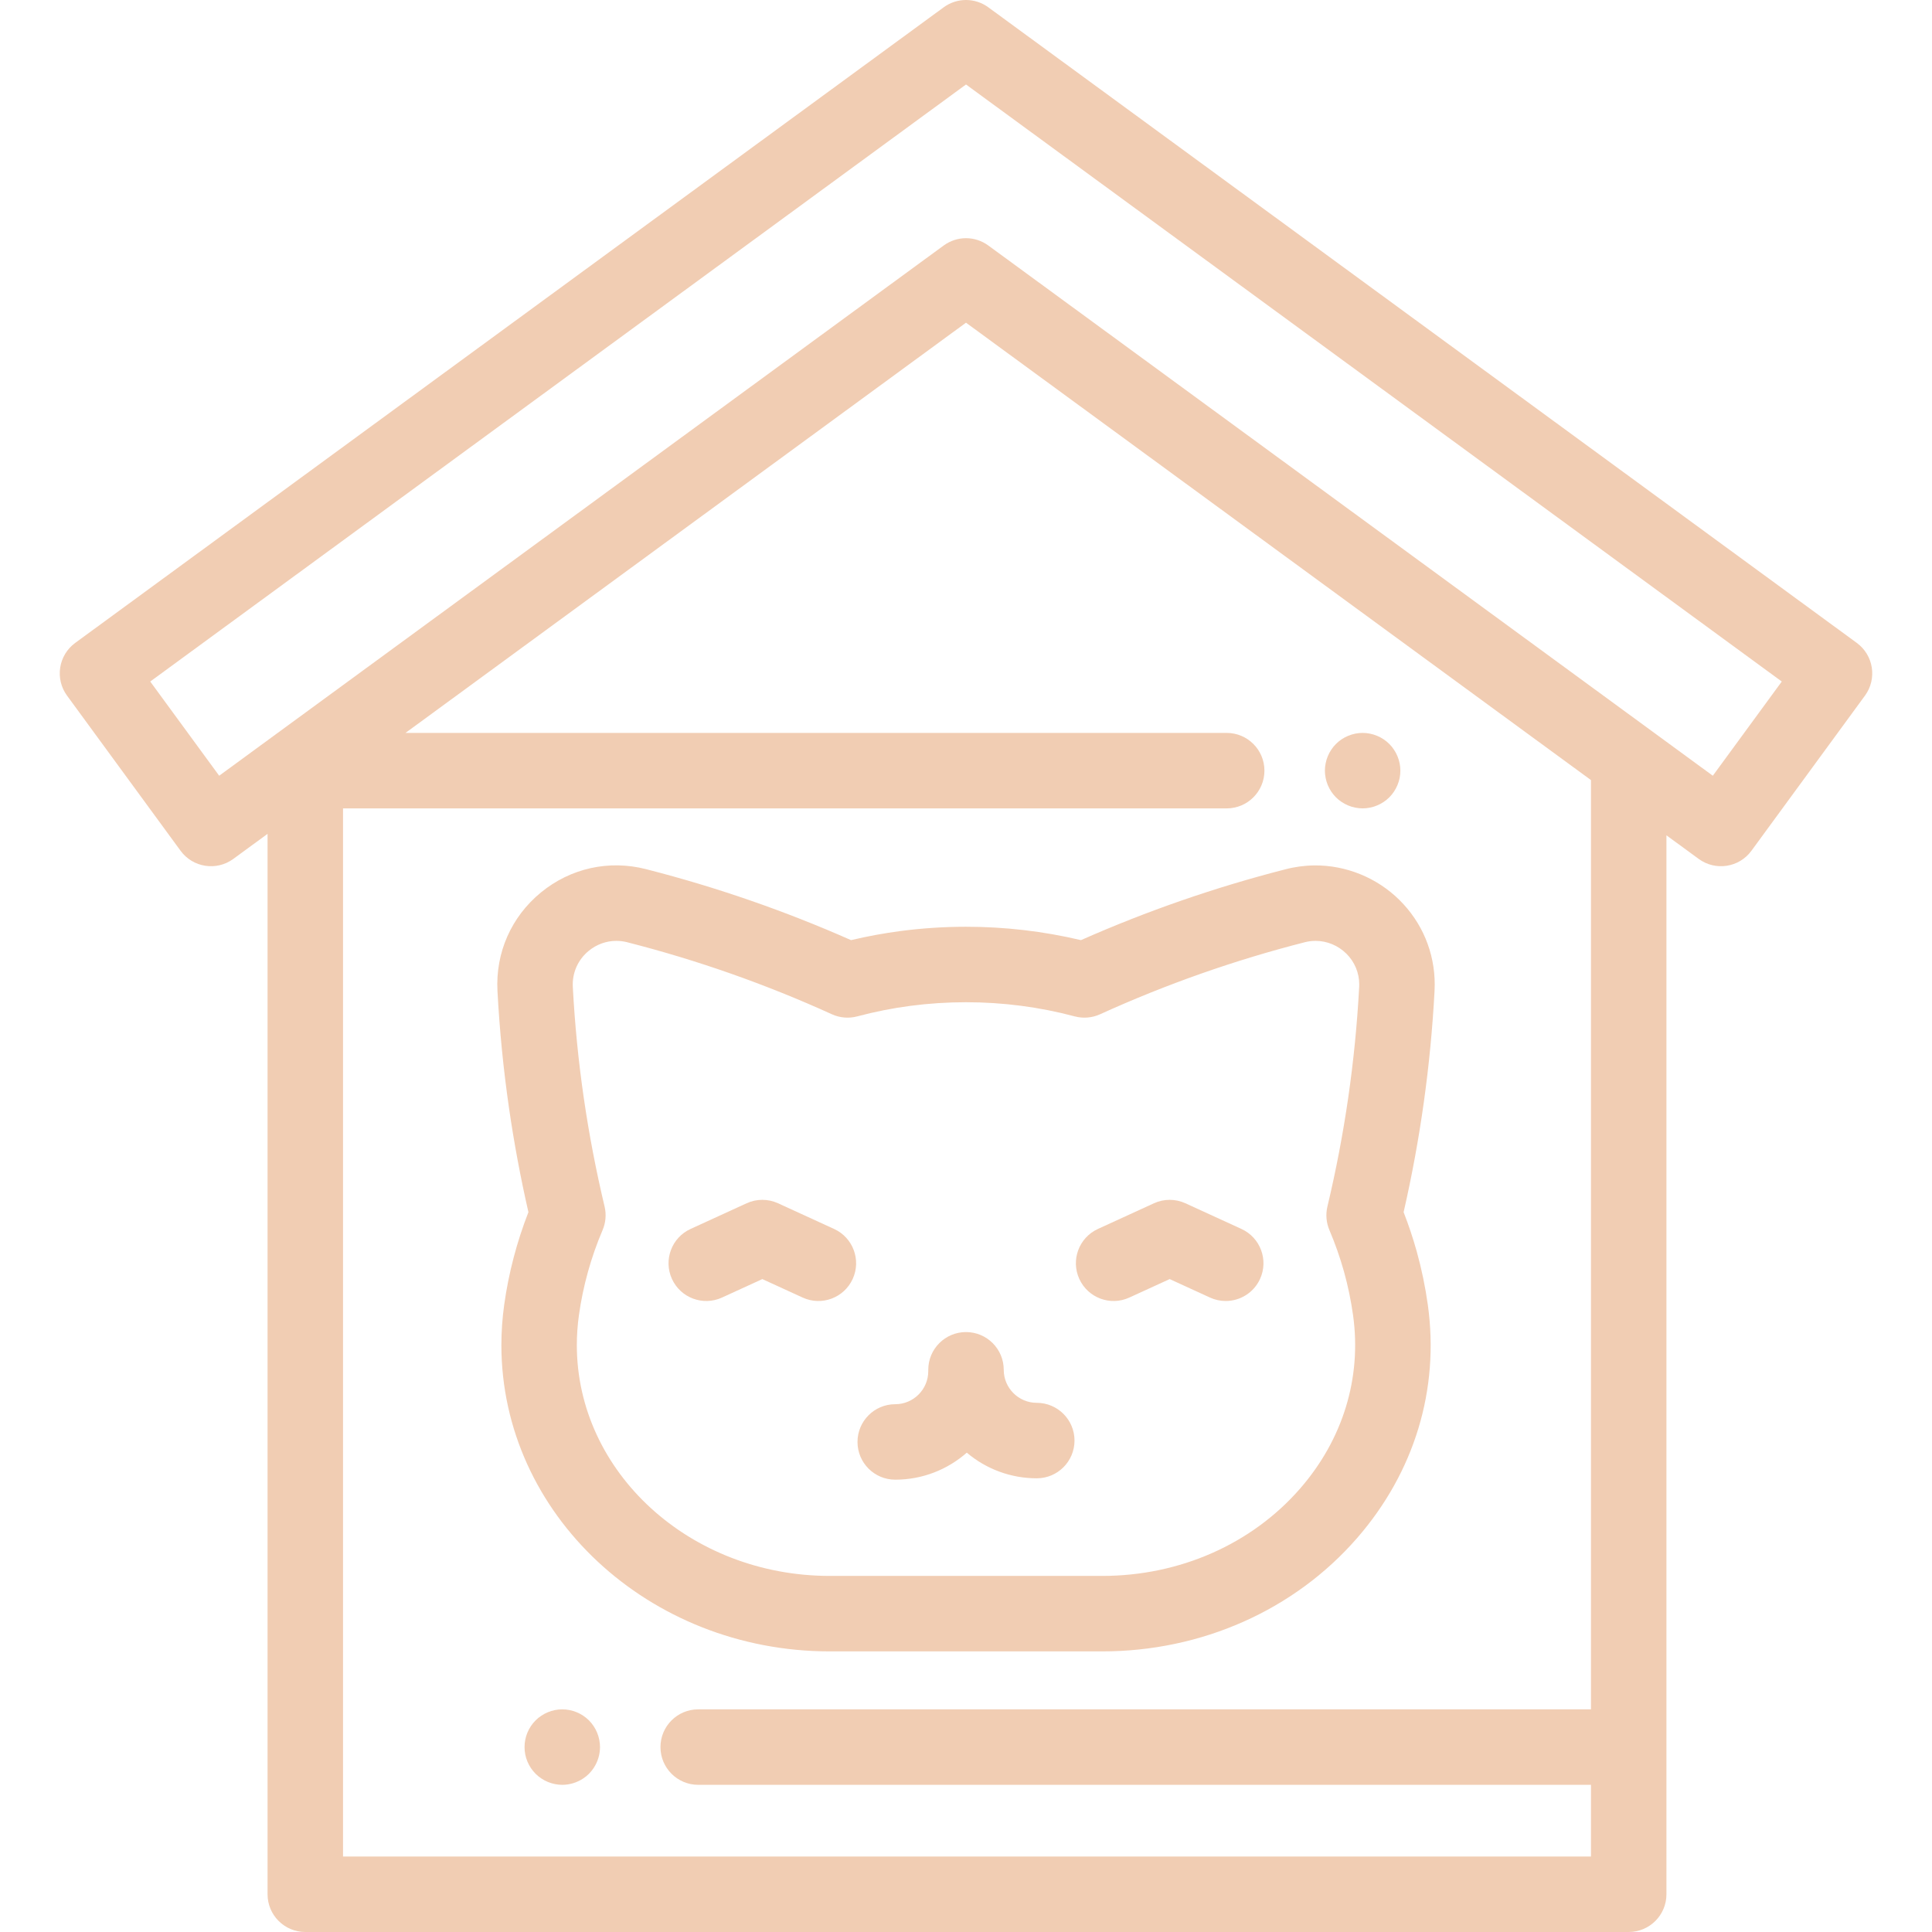
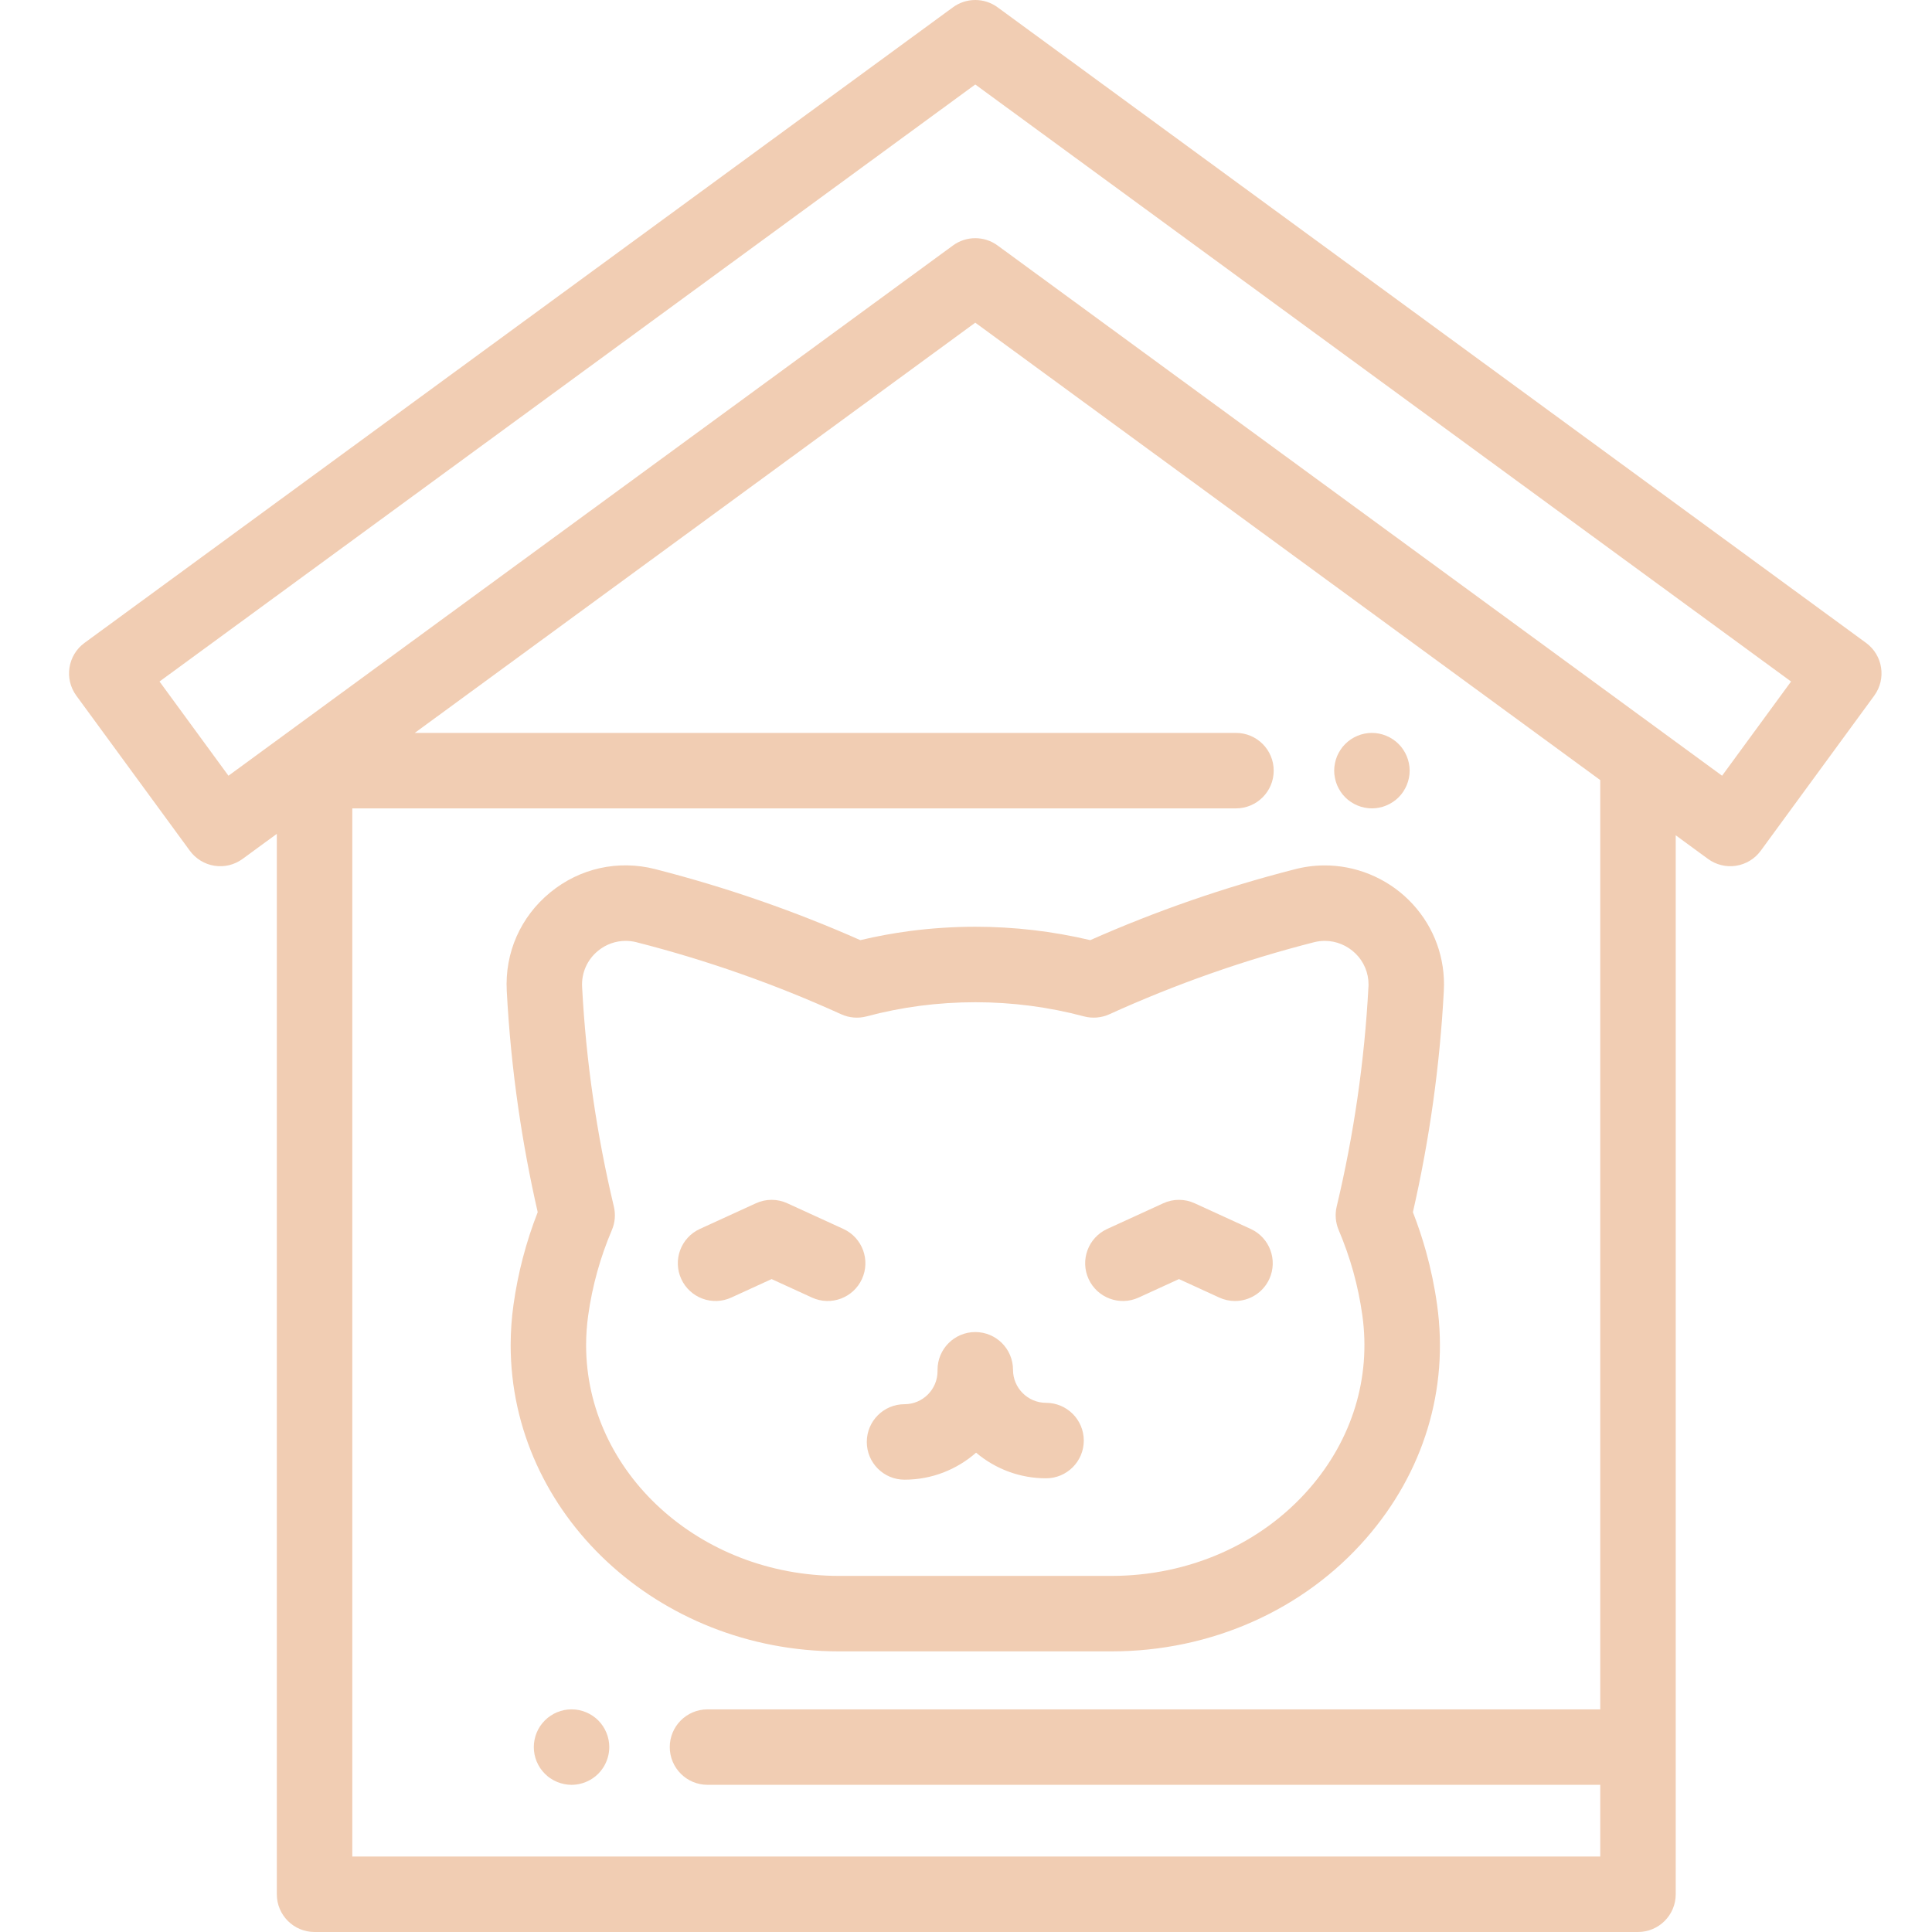
- <svg xmlns="http://www.w3.org/2000/svg" viewBox="0 0 511.999 512" width="512" height="512">
-   <path d="M492.069 170.379L261.906 1.931a10 10 0 00-11.813 0L19.931 170.379c-4.456 3.262-5.425 9.519-2.163 13.976l30.083 41.105a9.996 9.996 0 0013.976 2.163l9.078-6.644v281.02c0 5.522 4.478 10 10 10h350.718c5.522 0 10-4.478 10-10V221.366l8.55 6.257a9.997 9.997 0 0013.975-2.163l30.083-41.105c3.263-4.458 2.294-10.714-2.162-13.976zm-70.446 282.618H185.031c-5.522 0-10 4.478-10 10s4.478 10 10 10h236.592V492H90.904V214.23h234.182c5.522 0 10-4.478 10-10s-4.478-10-10-10H107.46L256 85.515l165.623 121.214v246.268zm32.292-247.419l-16.385-11.992-.001-.001L261.906 65.054A9.988 9.988 0 00256 63.123a9.985 9.985 0 00-5.906 1.931L58.084 205.578l-18.271-24.966L256.001 22.391l216.188 158.221-18.274 24.966z" data-original="#000000" class="active-path" data-old_color="#f1cdb3" fill="#f1cdb3" />
-   <path d="M370.92 202.28c-.13-.641-.33-1.271-.58-1.881-.25-.6-.56-1.18-.92-1.72a9.57 9.57 0 00-1.24-1.52 10.077 10.077 0 00-7.07-2.931c-2.63 0-5.21 1.07-7.069 2.931-.46.46-.88.97-1.24 1.52-.36.54-.67 1.12-.92 1.72-.25.61-.45 1.24-.57 1.881-.13.64-.2 1.3-.2 1.949 0 .65.07 1.311.2 1.95.12.639.32 1.27.57 1.88.25.601.56 1.181.92 1.721.36.55.78 1.059 1.24 1.52.46.46.97.88 1.52 1.24.54.359 1.12.67 1.73.92.6.25 1.229.45 1.87.57.64.13 1.3.199 1.949.199.65 0 1.311-.069 1.95-.199a9.352 9.352 0 001.87-.57c.61-.25 1.19-.561 1.73-.92.55-.36 1.059-.78 1.52-1.24.46-.46.88-.97 1.24-1.52.36-.54.67-1.12.92-1.721.25-.609.45-1.24.58-1.88s.189-1.3.189-1.95c0-.649-.06-1.31-.189-1.949z" data-original="#000000" class="active-path" data-old_color="#f1cdb3" fill="#f1cdb3" />
-   <path d="M158.808 461.041a9.997 9.997 0 00-.569-1.87c-.25-.601-.561-1.19-.921-1.73a9.974 9.974 0 00-1.239-1.52c-.46-.46-.971-.87-1.52-1.24a10.122 10.122 0 00-3.6-1.49 9.898 9.898 0 00-3.91 0c-.63.13-1.26.32-1.87.57-.6.25-1.18.56-1.72.92-.55.36-1.061.78-1.52 1.24-.47.46-.88.98-1.25 1.52a10.096 10.096 0 00-1.489 3.6c-.131.65-.19 1.3-.19 1.95a9.872 9.872 0 00.759 3.829c.25.601.561 1.181.92 1.73.37.54.78 1.05 1.25 1.52.46.461.971.881 1.52 1.24.54.36 1.12.67 1.72.92.61.25 1.24.44 1.87.57.65.13 1.31.2 1.96.2a10.098 10.098 0 005.55-1.69 9.462 9.462 0 001.52-1.24c.46-.47.88-.979 1.239-1.52a10.086 10.086 0 001.69-5.559c0-.65-.07-1.301-.2-1.95z" data-original="#000000" class="active-path" data-old_color="#f1cdb3" fill="#f1cdb3" />
-   <path d="M380.215 260.9c0-8.481-3.326-16.44-9.366-22.409-5.982-5.911-14.162-9.22-22.503-9.148a31.733 31.733 0 00-7.788 1.055 345.573 345.573 0 00-54.091 18.747 132.042 132.042 0 00-30.466-3.544c-5.777 0-11.605.379-17.326 1.127a131.38 131.38 0 00-13.139 2.417 345.527 345.527 0 00-54.082-18.745 13.29 13.29 0 00-.268-.072c-9.842-2.506-19.992-.252-27.846 6.192-7.852 6.442-12.045 15.954-11.506 26.09a343.876 343.876 0 003.067 31.091 347.588 347.588 0 005.135 27.534 108.857 108.857 0 00-6.427 24.601 77.669 77.669 0 00-.738 10.614c0 44.765 39.036 81.185 87.02 81.185h72.223c26.301 0 50.907-10.938 67.51-30.009 15.215-17.477 21.881-39.424 18.77-61.796a109.458 109.458 0 00-2.954-14.209 110.435 110.435 0 00-3.468-10.38 345.817 345.817 0 008.197-58.604c.031-.585.046-1.161.046-1.737zm-20.019.622l-.002.034a325.584 325.584 0 01-8.415 58.186 10.005 10.005 0 00.523 6.23 90.759 90.759 0 013.867 11.016 89.458 89.458 0 012.411 11.597c2.302 16.555-2.686 32.859-14.046 45.908-12.803 14.706-31.91 23.141-52.425 23.141h-72.223c-36.954 0-67.02-27.447-67.02-61.184 0-2.59.185-5.239.548-7.866a89.04 89.04 0 016.279-22.604 9.999 9.999 0 00.527-6.237 327.571 327.571 0 01-5.531-28.91 323.748 323.748 0 01-2.888-29.279c-.198-3.72 1.34-7.209 4.221-9.573 2.11-1.732 4.674-2.64 7.313-2.64.899 0 1.808.105 2.711.32l.199.053a325.112 325.112 0 0154.207 19.074 10.01 10.01 0 006.729.564 111 111 0 0114.088-2.794c4.857-.635 9.813-.957 14.726-.957 9.794 0 19.487 1.262 28.813 3.751 2.238.594 4.614.399 6.722-.56a325.597 325.597 0 0154.404-19.129 11.748 11.748 0 012.607-.322h.13c2.989 0 5.941 1.226 8.115 3.374a11.426 11.426 0 013.425 8.184c.001.207-.004.413-.015.623z" data-original="#000000" class="active-path" data-old_color="#f1cdb3" fill="#f1cdb3" />
-   <path d="M274.755 371.765c-4.827 0-8.755-3.927-8.755-8.754 0-5.522-4.477-10-10-10s-10 4.478-10 10v.365c0 4.827-3.927 8.755-8.754 8.755-5.523 0-10 4.478-10 10s4.477 10 10 10c7.26 0 13.898-2.707 18.964-7.162a28.626 28.626 0 0018.545 6.796c5.522 0 10-4.478 10-10 0-5.523-4.478-10-10-10z" data-original="#000000" class="active-path" data-old_color="#f1cdb3" fill="#f1cdb3" />
-   <path d="M221.044 325.686l-14.854-6.806a9.985 9.985 0 00-8.33 0l-14.855 6.806c-5.021 2.3-7.227 8.235-4.926 13.256a9.998 9.998 0 0013.256 4.926l10.689-4.897 10.689 4.897c5.018 2.303 10.956.095 13.256-4.926 2.302-5.021.095-10.957-4.925-13.256z" data-original="#000000" class="active-path" data-old_color="#f1cdb3" fill="#f1cdb3" />
-   <path d="M328.995 325.685l-14.854-6.806a9.989 9.989 0 00-8.33 0l-14.854 6.806c-5.021 2.3-7.227 8.235-4.926 13.256 2.301 5.023 8.236 7.23 13.256 4.926l10.689-4.897 10.689 4.897a9.956 9.956 0 004.159.911c3.79 0 7.415-2.166 9.097-5.837 2.301-5.021.096-10.956-4.926-13.256z" data-original="#000000" class="active-path" data-old_color="#f1cdb3" fill="#f1cdb3" />
+ <svg xmlns="http://www.w3.org/2000/svg" width="60" height="60" viewBox="0 0 60 60" fill="none">
+   <path d="M57.953 19.966L30.98 0.226C30.78 0.079 30.537 0 30.288 0C30.039 0 29.797 0.079 29.596 0.226L2.624 19.966C2.102 20.349 1.988 21.082 2.37 21.604L5.896 26.421C5.987 26.545 6.101 26.65 6.233 26.73C6.364 26.81 6.51 26.864 6.662 26.887C6.814 26.911 6.97 26.904 7.119 26.868C7.269 26.831 7.409 26.765 7.534 26.674L8.597 25.896V58.828C8.597 59.475 9.122 60 9.769 60H50.869C51.516 60 52.041 59.475 52.041 58.828V25.941L53.043 26.674C53.167 26.765 53.308 26.831 53.458 26.867C53.607 26.904 53.762 26.911 53.914 26.887C54.066 26.864 54.212 26.81 54.344 26.73C54.475 26.65 54.59 26.545 54.681 26.421L58.206 21.604C58.588 21.082 58.475 20.349 57.953 19.966ZM49.697 53.086H21.972C21.325 53.086 20.8 53.61 20.8 54.257C20.8 54.904 21.325 55.429 21.972 55.429H49.697V57.656H10.941V25.105H38.384C39.031 25.105 39.556 24.58 39.556 23.933C39.556 23.286 39.031 22.761 38.384 22.761H12.881L30.288 10.021L49.697 24.226V53.086ZM53.481 24.091L30.98 7.623C30.78 7.476 30.537 7.397 30.288 7.397C30.039 7.397 29.797 7.476 29.596 7.623L7.095 24.091L4.954 21.165L30.288 2.624L55.623 21.165L53.481 24.091Z" fill="#F1CDB3" />
+   <path d="M43.755 23.705C43.74 23.63 43.717 23.556 43.688 23.484C43.658 23.414 43.622 23.346 43.58 23.283C43.538 23.218 43.489 23.159 43.434 23.105C43.214 22.886 42.916 22.762 42.606 22.761C42.298 22.761 41.995 22.886 41.778 23.105C41.724 23.158 41.674 23.218 41.632 23.283C41.59 23.346 41.554 23.414 41.524 23.484C41.495 23.556 41.472 23.63 41.458 23.705C41.442 23.78 41.434 23.857 41.434 23.933C41.434 24.009 41.442 24.087 41.458 24.162C41.472 24.236 41.495 24.31 41.524 24.382C41.554 24.452 41.59 24.52 41.632 24.584C41.674 24.648 41.724 24.708 41.778 24.762C41.831 24.816 41.891 24.865 41.956 24.907C42.019 24.949 42.087 24.985 42.158 25.015C42.229 25.044 42.302 25.067 42.377 25.082C42.453 25.097 42.53 25.105 42.606 25.105C42.682 25.105 42.76 25.097 42.834 25.082C42.91 25.067 42.983 25.045 43.053 25.015C43.125 24.985 43.193 24.949 43.256 24.907C43.321 24.865 43.38 24.816 43.434 24.762C43.488 24.708 43.538 24.648 43.58 24.584C43.622 24.52 43.658 24.452 43.688 24.382C43.717 24.311 43.74 24.236 43.755 24.162C43.771 24.087 43.778 24.009 43.778 23.933C43.778 23.857 43.771 23.779 43.755 23.705Z" fill="#F1CDB3" />
+   <path d="M18.899 54.028C18.884 53.953 18.861 53.88 18.832 53.809C18.803 53.739 18.766 53.669 18.724 53.606C18.681 53.542 18.633 53.483 18.579 53.428C18.525 53.374 18.465 53.326 18.401 53.283C18.273 53.198 18.129 53.139 17.979 53.108C17.828 53.078 17.672 53.078 17.521 53.108C17.447 53.123 17.373 53.146 17.301 53.175C17.231 53.204 17.163 53.241 17.1 53.283C17.035 53.325 16.976 53.374 16.922 53.428C16.867 53.482 16.819 53.543 16.775 53.606C16.69 53.734 16.631 53.877 16.601 54.028C16.585 54.104 16.578 54.181 16.578 54.257C16.578 54.411 16.608 54.563 16.667 54.705C16.697 54.776 16.733 54.844 16.775 54.908C16.819 54.971 16.867 55.031 16.922 55.086C16.976 55.14 17.035 55.19 17.1 55.231C17.163 55.274 17.231 55.31 17.301 55.339C17.373 55.369 17.447 55.391 17.521 55.406C17.597 55.421 17.674 55.43 17.75 55.43C17.982 55.429 18.208 55.36 18.401 55.231C18.465 55.189 18.525 55.141 18.579 55.086C18.633 55.031 18.682 54.971 18.724 54.908C18.852 54.715 18.921 54.489 18.922 54.257C18.922 54.181 18.914 54.104 18.899 54.028Z" fill="#F1CDB3" />
+   <path d="M44.845 30.574C44.845 29.58 44.455 28.648 43.747 27.948C43.046 27.255 42.088 26.868 41.11 26.876C40.802 26.879 40.495 26.921 40.197 27C38.027 27.555 35.907 28.29 33.859 29.197C32.689 28.92 31.491 28.781 30.288 28.781C29.611 28.781 28.928 28.826 28.258 28.913C27.74 28.982 27.226 29.076 26.718 29.197C24.67 28.29 22.55 27.556 20.381 27C20.37 26.997 20.36 26.994 20.349 26.991C19.196 26.698 18.006 26.962 17.086 27.717C16.166 28.472 15.674 29.587 15.738 30.774C15.802 31.994 15.922 33.21 16.097 34.418C16.254 35.501 16.455 36.578 16.699 37.645C16.336 38.573 16.083 39.541 15.946 40.528C15.888 40.94 15.86 41.355 15.859 41.771C15.859 47.017 20.434 51.285 26.057 51.285H34.52C37.603 51.285 40.486 50.004 42.432 47.769C44.215 45.721 44.996 43.149 44.631 40.527C44.553 39.965 44.437 39.408 44.285 38.862C44.17 38.45 44.034 38.044 43.879 37.645C44.395 35.388 44.716 33.09 44.839 30.778C44.843 30.709 44.845 30.642 44.845 30.574ZM42.499 30.647L42.498 30.651C42.376 32.949 42.046 35.231 41.512 37.47C41.454 37.713 41.476 37.969 41.574 38.2C41.752 38.62 41.904 39.051 42.027 39.491C42.151 39.937 42.245 40.391 42.309 40.85C42.579 42.79 41.995 44.7 40.663 46.23C39.163 47.953 36.924 48.941 34.52 48.941H26.056C21.726 48.941 18.202 45.725 18.202 41.771C18.202 41.468 18.224 41.157 18.267 40.85C18.394 39.938 18.641 39.047 19.002 38.201C19.101 37.97 19.122 37.714 19.064 37.47C18.797 36.351 18.581 35.22 18.416 34.082C18.251 32.944 18.138 31.799 18.078 30.651C18.054 30.215 18.235 29.806 18.572 29.529C18.819 29.326 19.12 29.22 19.429 29.22C19.535 29.22 19.641 29.232 19.747 29.257L19.77 29.263C21.949 29.819 24.075 30.567 26.122 31.498C26.37 31.611 26.648 31.635 26.911 31.565C27.454 31.42 28.005 31.311 28.562 31.237C29.131 31.163 29.712 31.125 30.288 31.125C31.436 31.125 32.571 31.273 33.664 31.565C33.926 31.634 34.205 31.611 34.452 31.499C36.507 30.565 38.64 29.814 40.827 29.257C40.928 29.233 41.03 29.221 41.133 29.22H41.148C41.498 29.22 41.844 29.363 42.099 29.615C42.227 29.74 42.328 29.889 42.397 30.054C42.466 30.219 42.501 30.395 42.501 30.574C42.501 30.598 42.5 30.622 42.499 30.647Z" fill="#F1CDB3" />
+   <path d="M32.486 43.566C31.921 43.566 31.46 43.106 31.46 42.54C31.46 41.893 30.936 41.368 30.288 41.368C29.641 41.368 29.116 41.893 29.116 42.54V42.583C29.116 43.149 28.656 43.609 28.091 43.609C27.443 43.609 26.919 44.134 26.919 44.781C26.919 45.428 27.443 45.953 28.091 45.953C28.941 45.953 29.719 45.636 30.313 45.114C30.92 45.628 31.69 45.911 32.486 45.91C33.133 45.91 33.658 45.385 33.658 44.738C33.658 44.091 33.133 43.566 32.486 43.566Z" fill="#F1CDB3" />
+   <path d="M26.192 38.166L24.451 37.369C24.298 37.298 24.132 37.262 23.963 37.262C23.795 37.262 23.628 37.298 23.475 37.369L21.734 38.166C21.146 38.436 20.887 39.131 21.157 39.72C21.221 39.86 21.312 39.986 21.425 40.09C21.538 40.195 21.67 40.277 21.814 40.33C21.958 40.384 22.112 40.408 22.265 40.403C22.419 40.397 22.57 40.361 22.71 40.297L23.963 39.723L25.216 40.297C25.804 40.567 26.5 40.308 26.769 39.72C27.039 39.131 26.78 38.436 26.192 38.166Z" fill="#F1CDB3" />
+   <path d="M38.842 38.166L37.102 37.369C36.949 37.298 36.782 37.262 36.614 37.262C36.445 37.262 36.279 37.298 36.126 37.369L34.385 38.166C33.796 38.436 33.538 39.131 33.807 39.72C34.077 40.308 34.773 40.567 35.361 40.297L36.614 39.723L37.866 40.297C38.019 40.367 38.185 40.404 38.353 40.404C38.798 40.404 39.222 40.15 39.42 39.72C39.689 39.131 39.431 38.436 38.842 38.166Z" fill="#F1CDB3" />
</svg>
